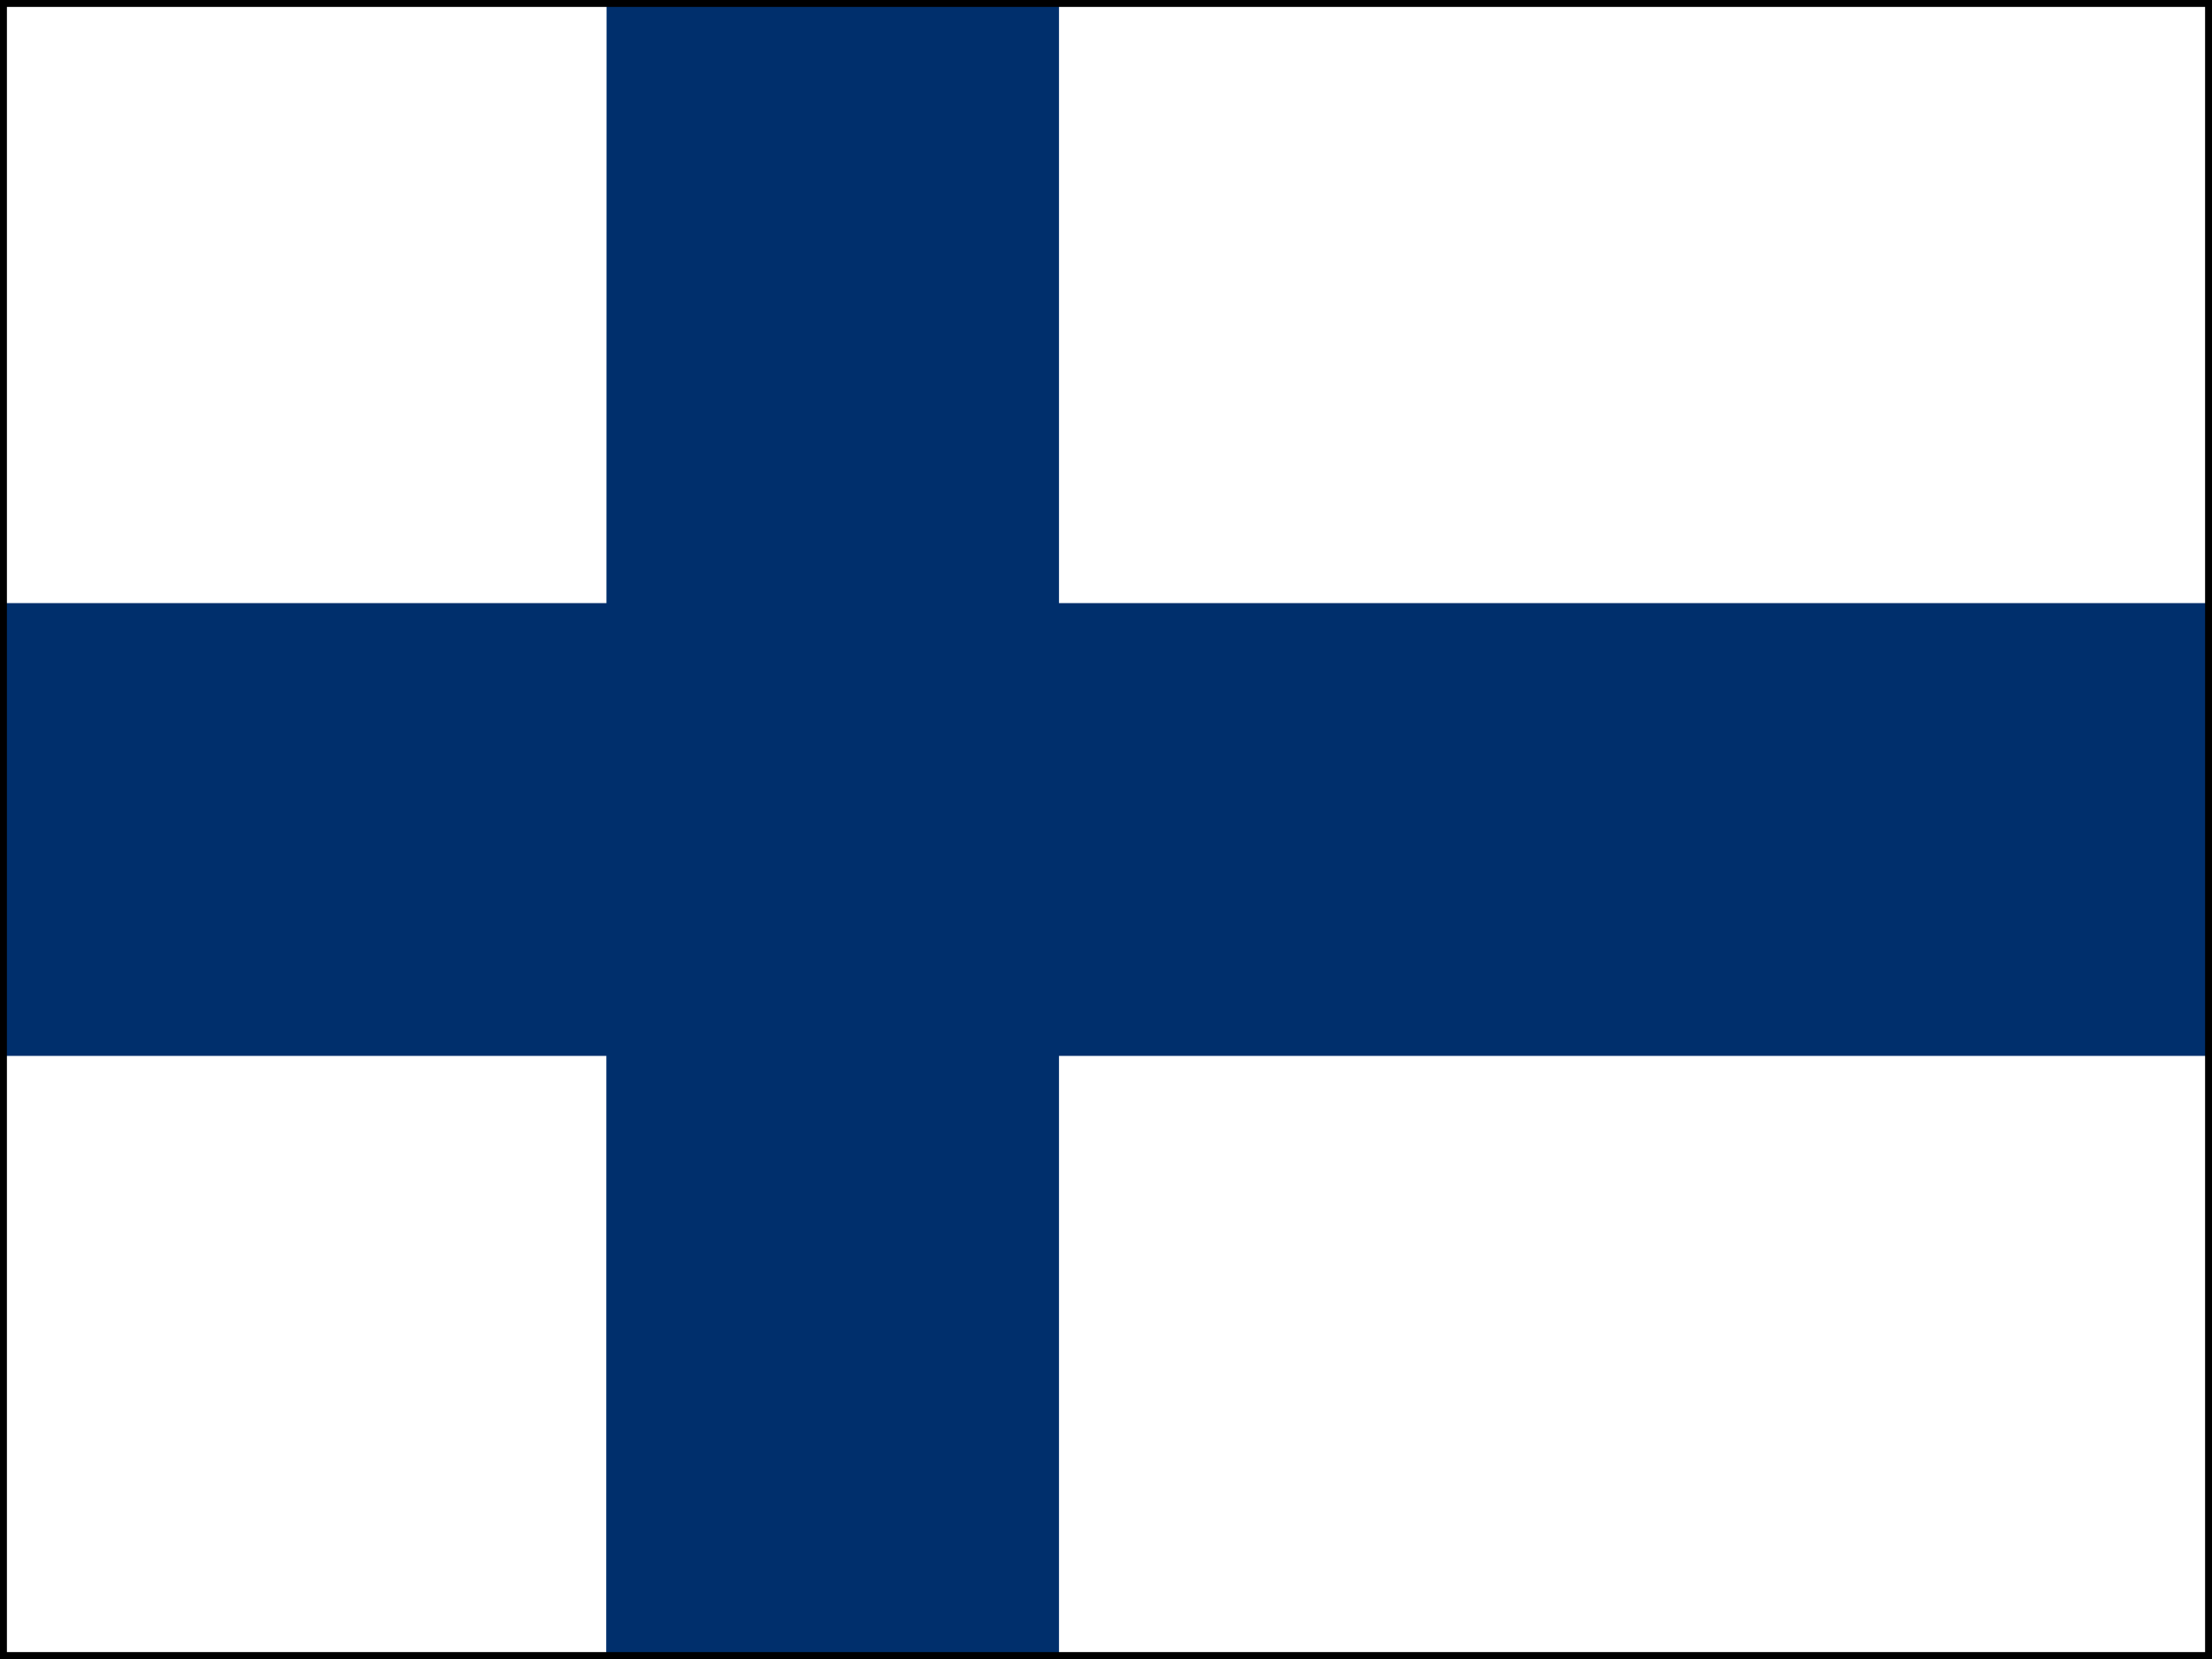
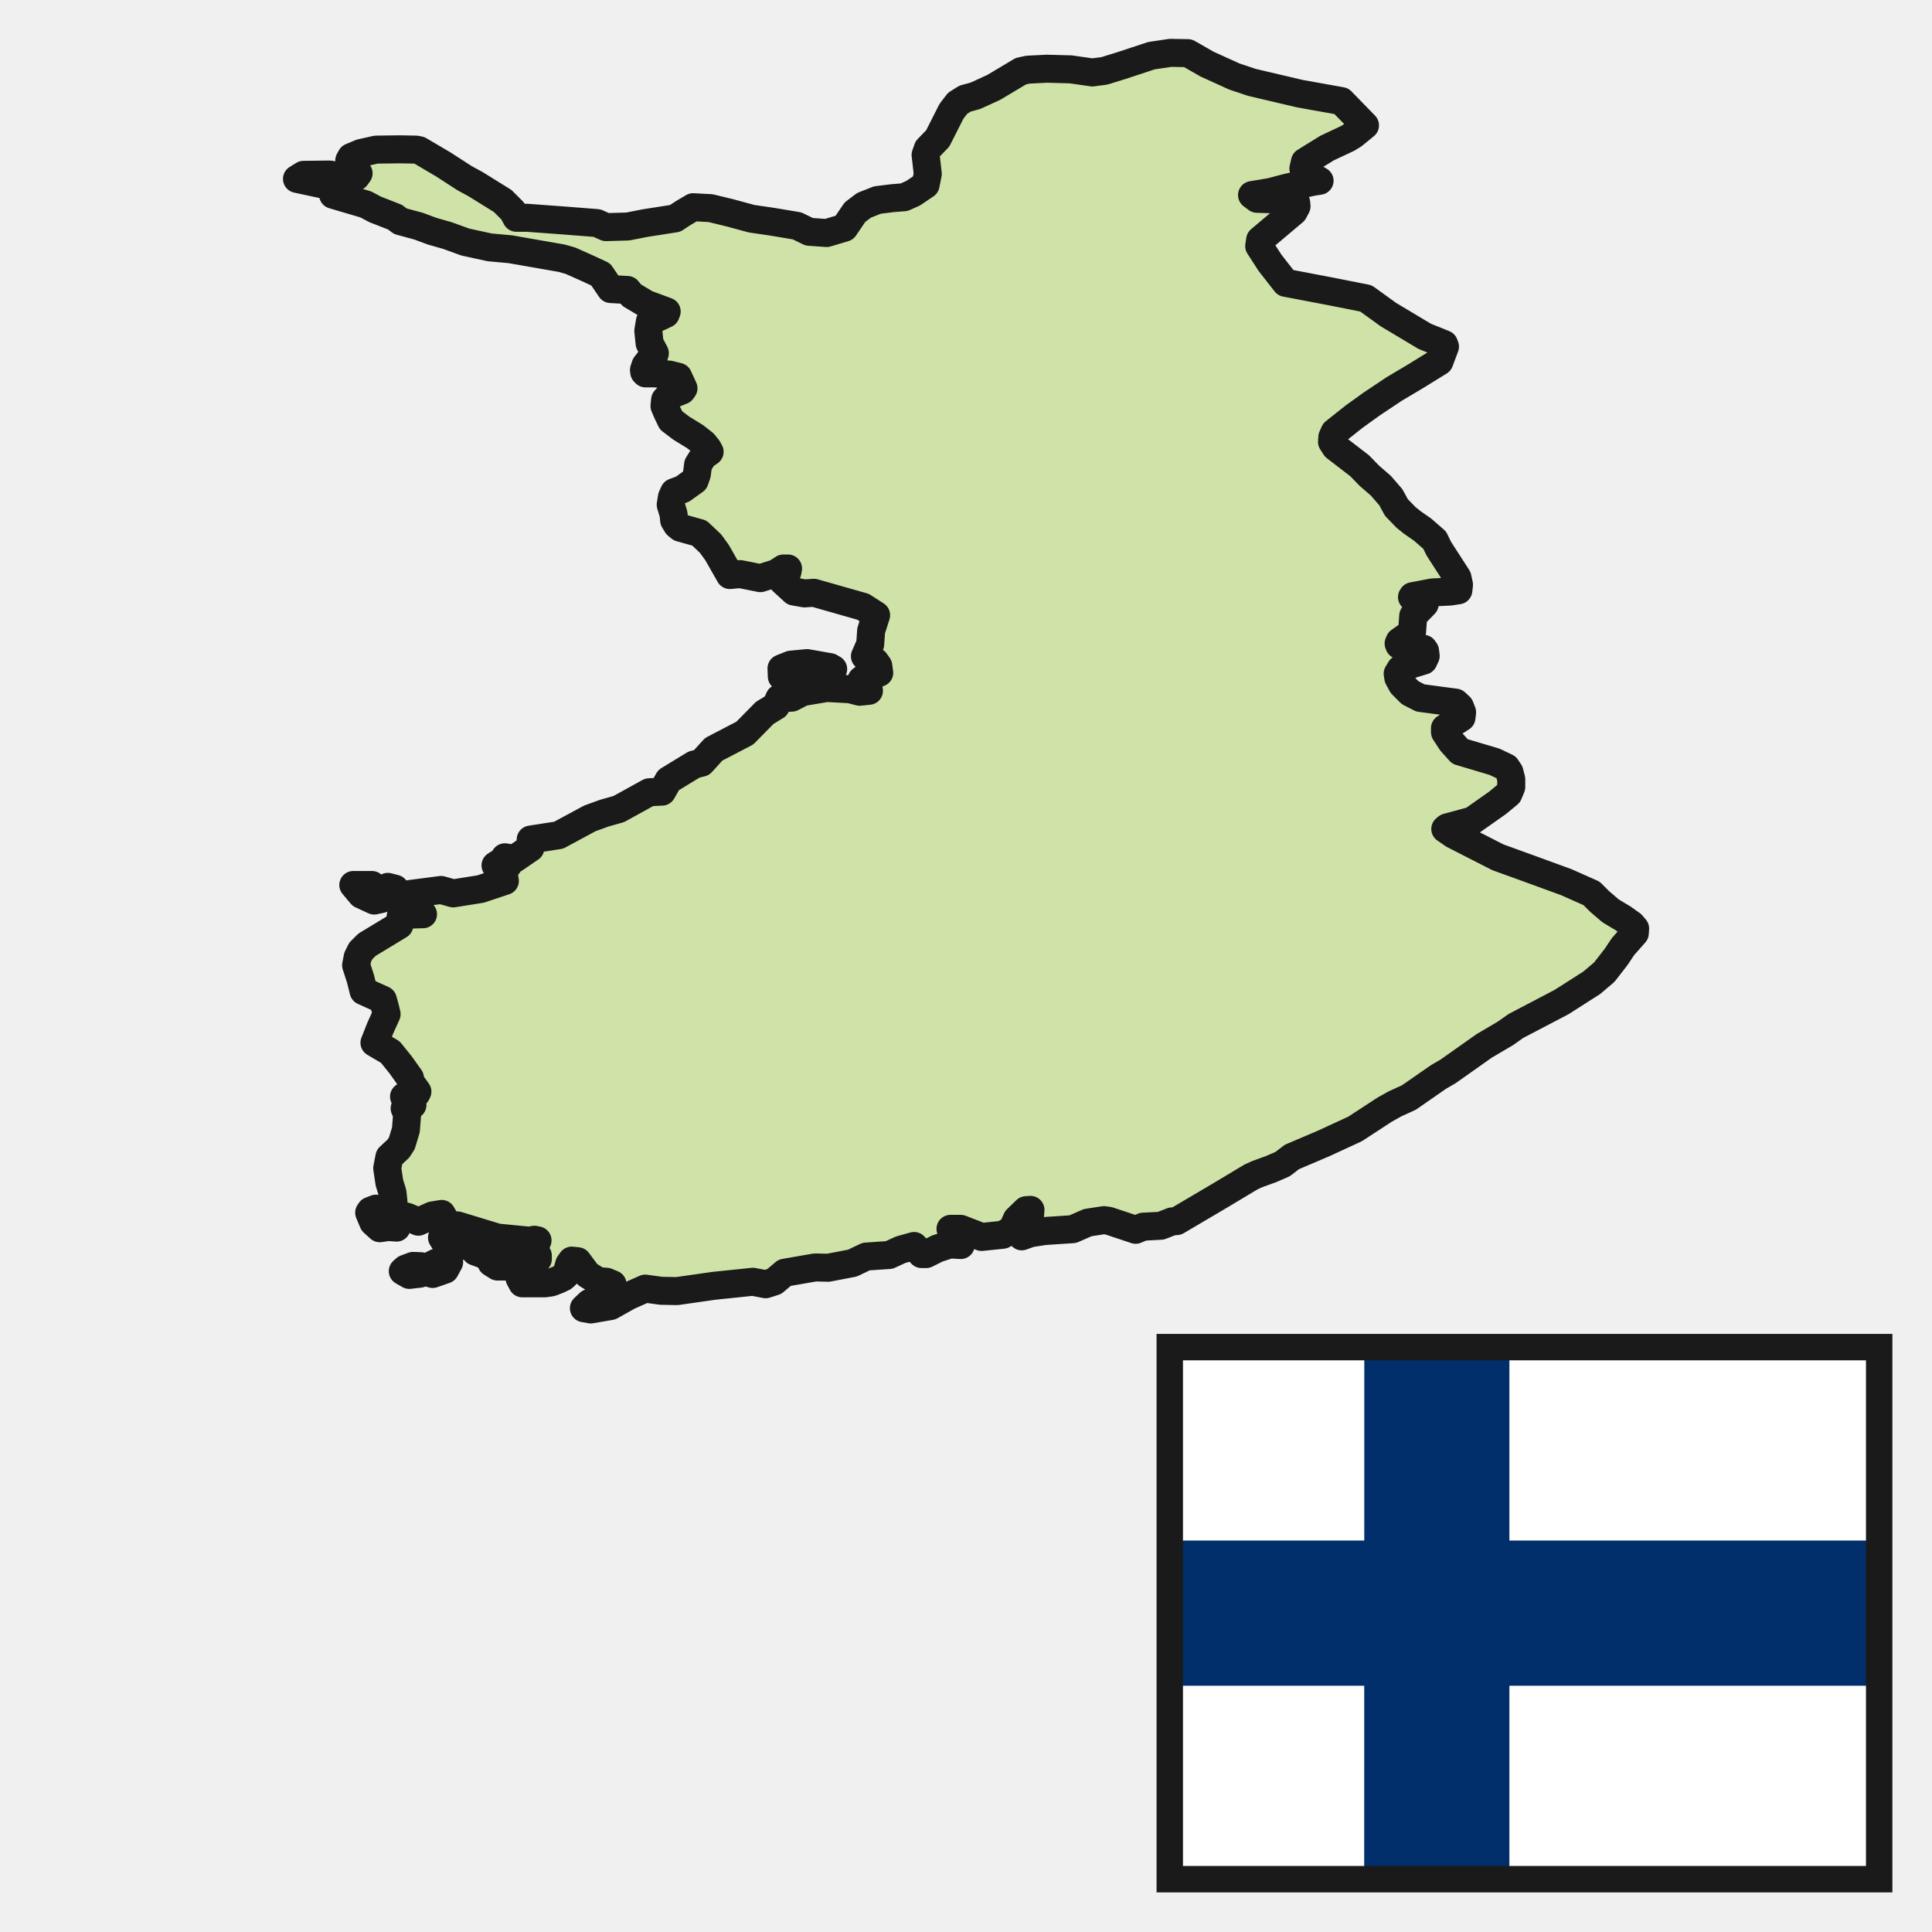
- <svg xmlns="http://www.w3.org/2000/svg" id="flag-icons-fi" viewBox="0 0 640 480" data-copyright="© 2026 Sensory App House">
-   <path fill="#fff" d="M0 0h640v480H0z" />
-   <path fill="#002f6c" d="M0 174.5h640v131H0z" />
-   <path fill="#002f6c" d="M175.5 0h130.9v480h-131z" />
-   <rect x="1" y="1" width="638" height="478" fill="none" stroke="#000000" stroke-width="2" />
+ <svg xmlns="http://www.w3.org/2000/svg" viewBox="0 0 512 512">
+   <g transform="translate(44.89 -30.61) scale(0.8247)">
+     <path d="M 180.1 221.9 L 176.0 214.7 L 173.9 211.8 L 170.3 208.4 L 164.2 206.7 L 163.1 205.8 L 162.2 204.3 L 162.0 202.3 L 161.1 199.3 L 161.5 196.8 L 162.2 195.3 L 164.9 194.3 L 168.8 191.5 L 169.5 189.5 L 169.9 186.4 L 171.6 183.7 L 173.6 182.3 L 173.0 181.2 L 171.7 179.6 L 168.9 177.4 L 164.5 174.7 L 161.2 172.2 L 160.0 169.7 L 159.1 167.6 L 159.3 165.6 L 160.5 164.3 L 164.7 162.6 L 165.2 161.9 L 163.5 158.2 L 160.7 157.5 L 155.9 157.1 L 153.0 157.1 L 152.6 156.7 L 152.5 156.0 L 153.0 154.5 L 154.4 152.7 L 155.7 151.6 L 156.0 150.6 L 154.3 147.4 L 153.9 143.4 L 154.4 140.4 L 159.5 138.0 L 159.8 137.2 L 153.3 134.8 L 148.6 132.0 L 147.2 130.3 L 141.8 130.0 L 138.6 125.3 L 133.6 123.0 L 128.9 120.9 L 126.1 120.1 L 109.5 117.2 L 102.9 116.6 L 95.1 114.9 L 89.3 112.8 L 84.4 111.4 L 80.1 109.8 L 74.2 108.2 L 72.5 106.9 L 66.1 104.4 L 63.1 102.8 L 52.6 99.7 L 52.2 98.5 L 52.2 97.3 L 51.7 96.9 L 41.0 94.6 L 43.1 93.3 L 51.5 93.2 L 58.4 94.4 L 60.0 93.9 L 60.8 92.8 L 57.8 88.7 L 58.4 87.6 L 61.5 86.3 L 66.4 85.2 L 74.0 85.1 L 79.3 85.2 L 80.3 85.4 L 88.1 90.0 L 94.9 94.4 L 98.4 96.3 L 107.1 101.7 L 110.3 104.9 L 111.5 107.1 L 115.0 107.1 L 127.2 108.0 L 137.4 108.8 L 140.3 110.1 L 147.3 109.9 L 152.9 108.8 L 162.5 107.3 L 165.1 105.6 L 168.3 103.7 L 173.9 104.0 L 180.1 105.5 L 187.1 107.4 L 193.3 108.3 L 201.7 109.7 L 205.6 111.6 L 211.2 112.0 L 216.9 110.3 L 220.3 105.3 L 223.2 103.1 L 227.5 101.4 L 232.3 100.8 L 236.1 100.5 L 239.0 99.2 L 243.0 96.5 L 243.7 93.0 L 243.0 86.9 L 243.7 84.9 L 246.9 81.6 L 251.3 72.9 L 253.3 70.3 L 255.7 68.8 L 259.0 67.9 L 264.9 65.2 L 273.6 60.0 L 275.9 59.5 L 282.0 59.2 L 289.6 59.4 L 296.6 60.4 L 297.3 60.3 L 300.4 59.9 L 305.9 58.2 L 315.6 55.0 L 321.7 54.1 L 327.3 54.2 L 333.4 57.7 L 342.2 61.7 L 347.9 63.6 L 363.2 67.2 L 376.6 69.6 L 384.2 77.4 L 380.4 80.5 L 378.6 81.6 L 372.0 84.7 L 364.9 89.1 L 364.4 91.3 L 366.8 93.6 L 369.6 95.2 L 367.1 95.6 L 358.8 97.5 L 353.9 98.8 L 347.9 99.8 L 349.5 101.0 L 359.4 101.3 L 361.0 101.7 L 362.1 102.3 L 362.2 103.4 L 361.3 105.1 L 350.5 114.2 L 350.2 116.2 L 353.7 121.6 L 358.7 128.0 L 373.4 130.8 L 384.5 133.0 L 391.7 138.2 L 403.4 145.2 L 409.6 147.7 L 409.9 148.5 L 408.1 153.3 L 400.5 158.0 L 393.6 162.1 L 386.4 166.9 L 380.7 171.0 L 374.4 176.0 L 373.7 177.6 L 373.6 179.1 L 374.7 180.8 L 382.5 186.8 L 385.6 190.0 L 389.3 193.2 L 392.5 196.9 L 394.3 200.2 L 397.4 203.4 L 399.4 205.0 L 402.7 207.3 L 406.6 210.7 L 407.9 213.4 L 413.9 222.7 L 414.4 225.0 L 414.2 226.8 L 411.6 227.2 L 405.8 227.5 L 399.5 228.7 L 399.3 229.0 L 403.4 231.2 L 399.7 235.0 L 399.3 240.4 L 395.3 243.2 L 395.0 243.9 L 395.2 244.4 L 395.9 244.8 L 403.0 245.6 L 403.5 246.3 L 403.7 247.9 L 403.0 249.4 L 399.4 250.5 L 395.6 252.1 L 394.7 253.6 L 394.9 254.9 L 396.1 257.1 L 398.7 259.7 L 402.0 261.4 L 413.3 262.9 L 414.7 264.2 L 415.4 266.0 L 415.2 267.7 L 409.9 271.1 L 409.9 272.4 L 412.0 275.6 L 414.7 278.6 L 425.8 281.9 L 429.6 283.7 L 430.6 285.2 L 431.2 287.5 L 431.2 290.0 L 430.3 292.2 L 426.8 295.1 L 418.7 300.8 L 410.6 303.0 L 410.0 303.5 L 412.6 305.3 L 426.9 312.6 L 436.3 316.0 L 448.9 320.6 L 457.0 324.2 L 459.6 326.8 L 463.1 329.8 L 467.1 332.2 L 469.9 334.2 L 471.0 335.5 L 470.9 337.0 L 467.1 341.3 L 464.9 344.6 L 461.1 349.5 L 457.1 352.9 L 447.4 359.1 L 432.7 366.8 L 429.3 369.2 L 422.5 373.2 L 410.9 381.4 L 407.8 383.2 L 398.3 389.8 L 393.9 391.8 L 390.5 393.7 L 381.0 399.9 L 370.8 404.6 L 360.7 408.9 L 357.7 411.2 L 354.0 412.8 L 349.6 414.4 L 347.6 415.3 L 337.6 421.3 L 323.7 429.5 L 322.2 429.6 L 318.6 431.0 L 312.9 431.3 L 310.5 432.3 L 301.8 429.4 L 300.3 429.2 L 295.1 430.0 L 290.3 432.1 L 281.2 432.7 L 276.7 433.4 L 273.9 434.4 L 273.3 432.1 L 274.6 429.2 L 276.6 427.2 L 276.7 425.9 L 275.3 426.0 L 272.3 428.9 L 270.8 432.2 L 267.8 433.9 L 261.0 434.6 L 254.3 432.0 L 251.0 432.0 L 253.0 433.9 L 254.4 436.0 L 254.3 437.2 L 250.8 437.0 L 246.8 438.3 L 243.2 440.1 L 241.7 440.1 L 239.3 437.5 L 235.0 438.7 L 231.3 440.4 L 223.9 440.9 L 219.5 443.0 L 211.7 444.5 L 207.5 444.4 L 197.7 446.1 L 194.4 448.9 L 191.6 449.8 L 187.5 449.0 L 175.0 450.3 L 163.1 452.0 L 158.0 451.9 L 152.9 451.2 L 147.5 453.6 L 141.8 456.8 L 135.4 457.9 L 133.2 457.5 L 135.0 455.8 L 139.1 454.1 L 142.1 451.7 L 142.4 449.8 L 140.5 449.0 L 137.8 448.8 L 134.4 446.7 L 131.2 442.4 L 129.3 442.2 L 128.5 443.3 L 127.5 446.7 L 126.5 447.6 L 124.8 448.4 L 122.7 449.2 L 120.7 449.5 L 113.4 449.5 L 112.5 447.8 L 112.5 447.1 L 113.7 444.9 L 112.7 444.5 L 113.7 442.7 L 115.4 442.8 L 117.4 442.6 L 118.4 441.7 L 118.4 440.6 L 115.6 440.3 L 115.4 439.6 L 118.0 436.5 L 118.3 435.7 L 117.3 435.5 L 115.7 435.8 L 105.4 434.8 L 92.6 430.9 L 89.5 430.7 L 87.5 427.2 L 84.5 427.7 L 80.0 429.7 L 76.6 428.2 L 73.0 427.2 L 72.0 425.5 L 72.0 423.2 L 71.7 420.4 L 70.7 417.2 L 70.0 412.5 L 70.7 408.9 L 73.6 406.2 L 74.7 404.5 L 76.0 400.2 L 76.4 395.1 L 75.6 393.3 L 75.9 392.2 L 78.1 392.2 L 77.6 391.2 L 76.6 390.6 L 75.4 389.5 L 76.4 388.9 L 79.1 388.9 L 79.4 388.5 L 79.7 387.9 L 77.6 385.0 L 77.3 383.5 L 74.3 379.3 L 71.0 375.2 L 65.9 372.2 L 67.8 367.4 L 69.8 363.0 L 69.3 360.9 L 68.6 358.4 L 62.4 355.6 L 61.4 351.6 L 60.0 347.3 L 60.5 344.7 L 61.5 342.7 L 63.5 340.7 L 73.9 334.4 L 74.4 331.1 L 81.5 330.9 L 78.3 328.0 L 77.4 326.4 L 77.3 324.4 L 87.3 323.1 L 91.2 324.2 L 100.0 322.8 L 107.8 320.2 L 107.6 318.8 L 106.5 317.6 L 104.8 315.2 L 105.9 314.5 L 108.9 315.0 L 107.5 313.8 L 107.8 312.6 L 110.9 313.1 L 116.0 309.6 L 116.1 306.9 L 125.1 305.5 L 135.1 300.1 L 139.8 298.4 L 144.4 297.1 L 154.2 291.7 L 158.3 291.5 L 160.4 287.8 L 168.6 282.8 L 171.0 282.2 L 174.9 277.9 L 184.9 272.7 L 191.3 266.2 L 194.9 264.0 L 196.0 261.5 L 200.0 261.3 L 203.5 259.5 L 211.2 258.2 L 218.7 258.6 L 221.8 259.4 L 224.8 259.1 L 224.5 256.9 L 222.4 255.6 L 224.1 254.3 L 228.1 253.3 L 227.8 251.1 L 226.8 249.7 L 223.5 248.0 L 225.2 244.1 L 225.5 239.8 L 227.1 234.8 L 222.9 232.1 L 207.1 227.6 L 204.1 227.8 L 200.7 227.2 L 197.0 223.8 L 198.6 220.9 L 198.8 219.8 L 197.3 219.8 L 195.0 221.3 L 189.9 222.9 L 183.4 221.6 L 180.1 221.9 Z M 102.1 436.1 L 107.1 437.0 L 109.2 436.6 L 111.6 438.7 L 107.5 440.0 L 107.2 441.7 L 108.9 442.6 L 109.5 444.1 L 105.4 444.1 L 103.5 442.9 L 102.7 441.3 L 100.8 440.2 L 98.3 439.3 L 99.5 438.3 L 100.3 436.6 L 102.1 436.1 Z M 207.5 254.0 L 201.5 255.3 L 196.8 254.5 L 196.7 251.9 L 199.7 250.7 L 204.9 250.2 L 212.3 251.5 L 213.3 252.1 L 209.2 252.6 L 207.5 254.0 Z M 64.4 322.9 L 64.8 323.7 L 67.2 323.5 L 70.2 322.1 L 72.5 322.7 L 72.2 324.6 L 70.7 324.6 L 70.3 324.3 L 68.3 325.4 L 68.1 326.0 L 65.8 326.5 L 61.7 324.6 L 59.1 321.5 L 65.1 321.5 L 64.5 322.2 L 64.4 322.9 Z M 73.6 429.8 L 73.0 431.6 L 70.3 431.4 L 67.6 431.8 L 65.5 429.9 L 64.2 426.8 L 64.6 426.2 L 66.4 425.5 L 67.6 427.2 L 73.6 429.8 Z M 95.0 437.4 L 92.2 437.6 L 88.1 435.6 L 87.6 434.8 L 89.2 434.4 L 88.1 432.9 L 88.5 432.2 L 91.6 433.4 L 93.3 434.8 L 91.6 435.2 L 94.4 436.7 L 95.0 437.4 Z M 88.6 445.1 L 84.6 446.5 L 83.2 446.1 L 83.7 443.9 L 85.9 442.8 L 89.9 442.7 L 88.6 445.1 Z M 80.5 446.4 L 77.1 446.8 L 75.0 445.6 L 75.9 444.8 L 78.3 443.9 L 80.8 444.0 L 81.4 445.1 L 80.5 446.4 Z" fill="#cfe3a8" stroke="#1a1a1a" stroke-width="9" stroke-linejoin="round" fill-rule="evenodd" />
+   </g>
+   <rect x="310" y="357" width="188" height="141" fill="#ffffff" />
+   <g transform="translate(310 357) scale(0.29375)">
+     <path fill="#fff" d="M0 0h640v480H0z" />
+     <path fill="#002f6c" d="M0 174.5h640v131H0z" />
+     <path fill="#002f6c" d="M175.5 0h130.9v480h-131z" />
+     <rect x="1" y="1" width="638" height="478" fill="none" stroke="#000000" stroke-width="2" />
+   </g>
+   <rect x="310" y="357" width="188" height="141" fill="none" stroke="#1a1a1a" stroke-width="7" />
</svg>
